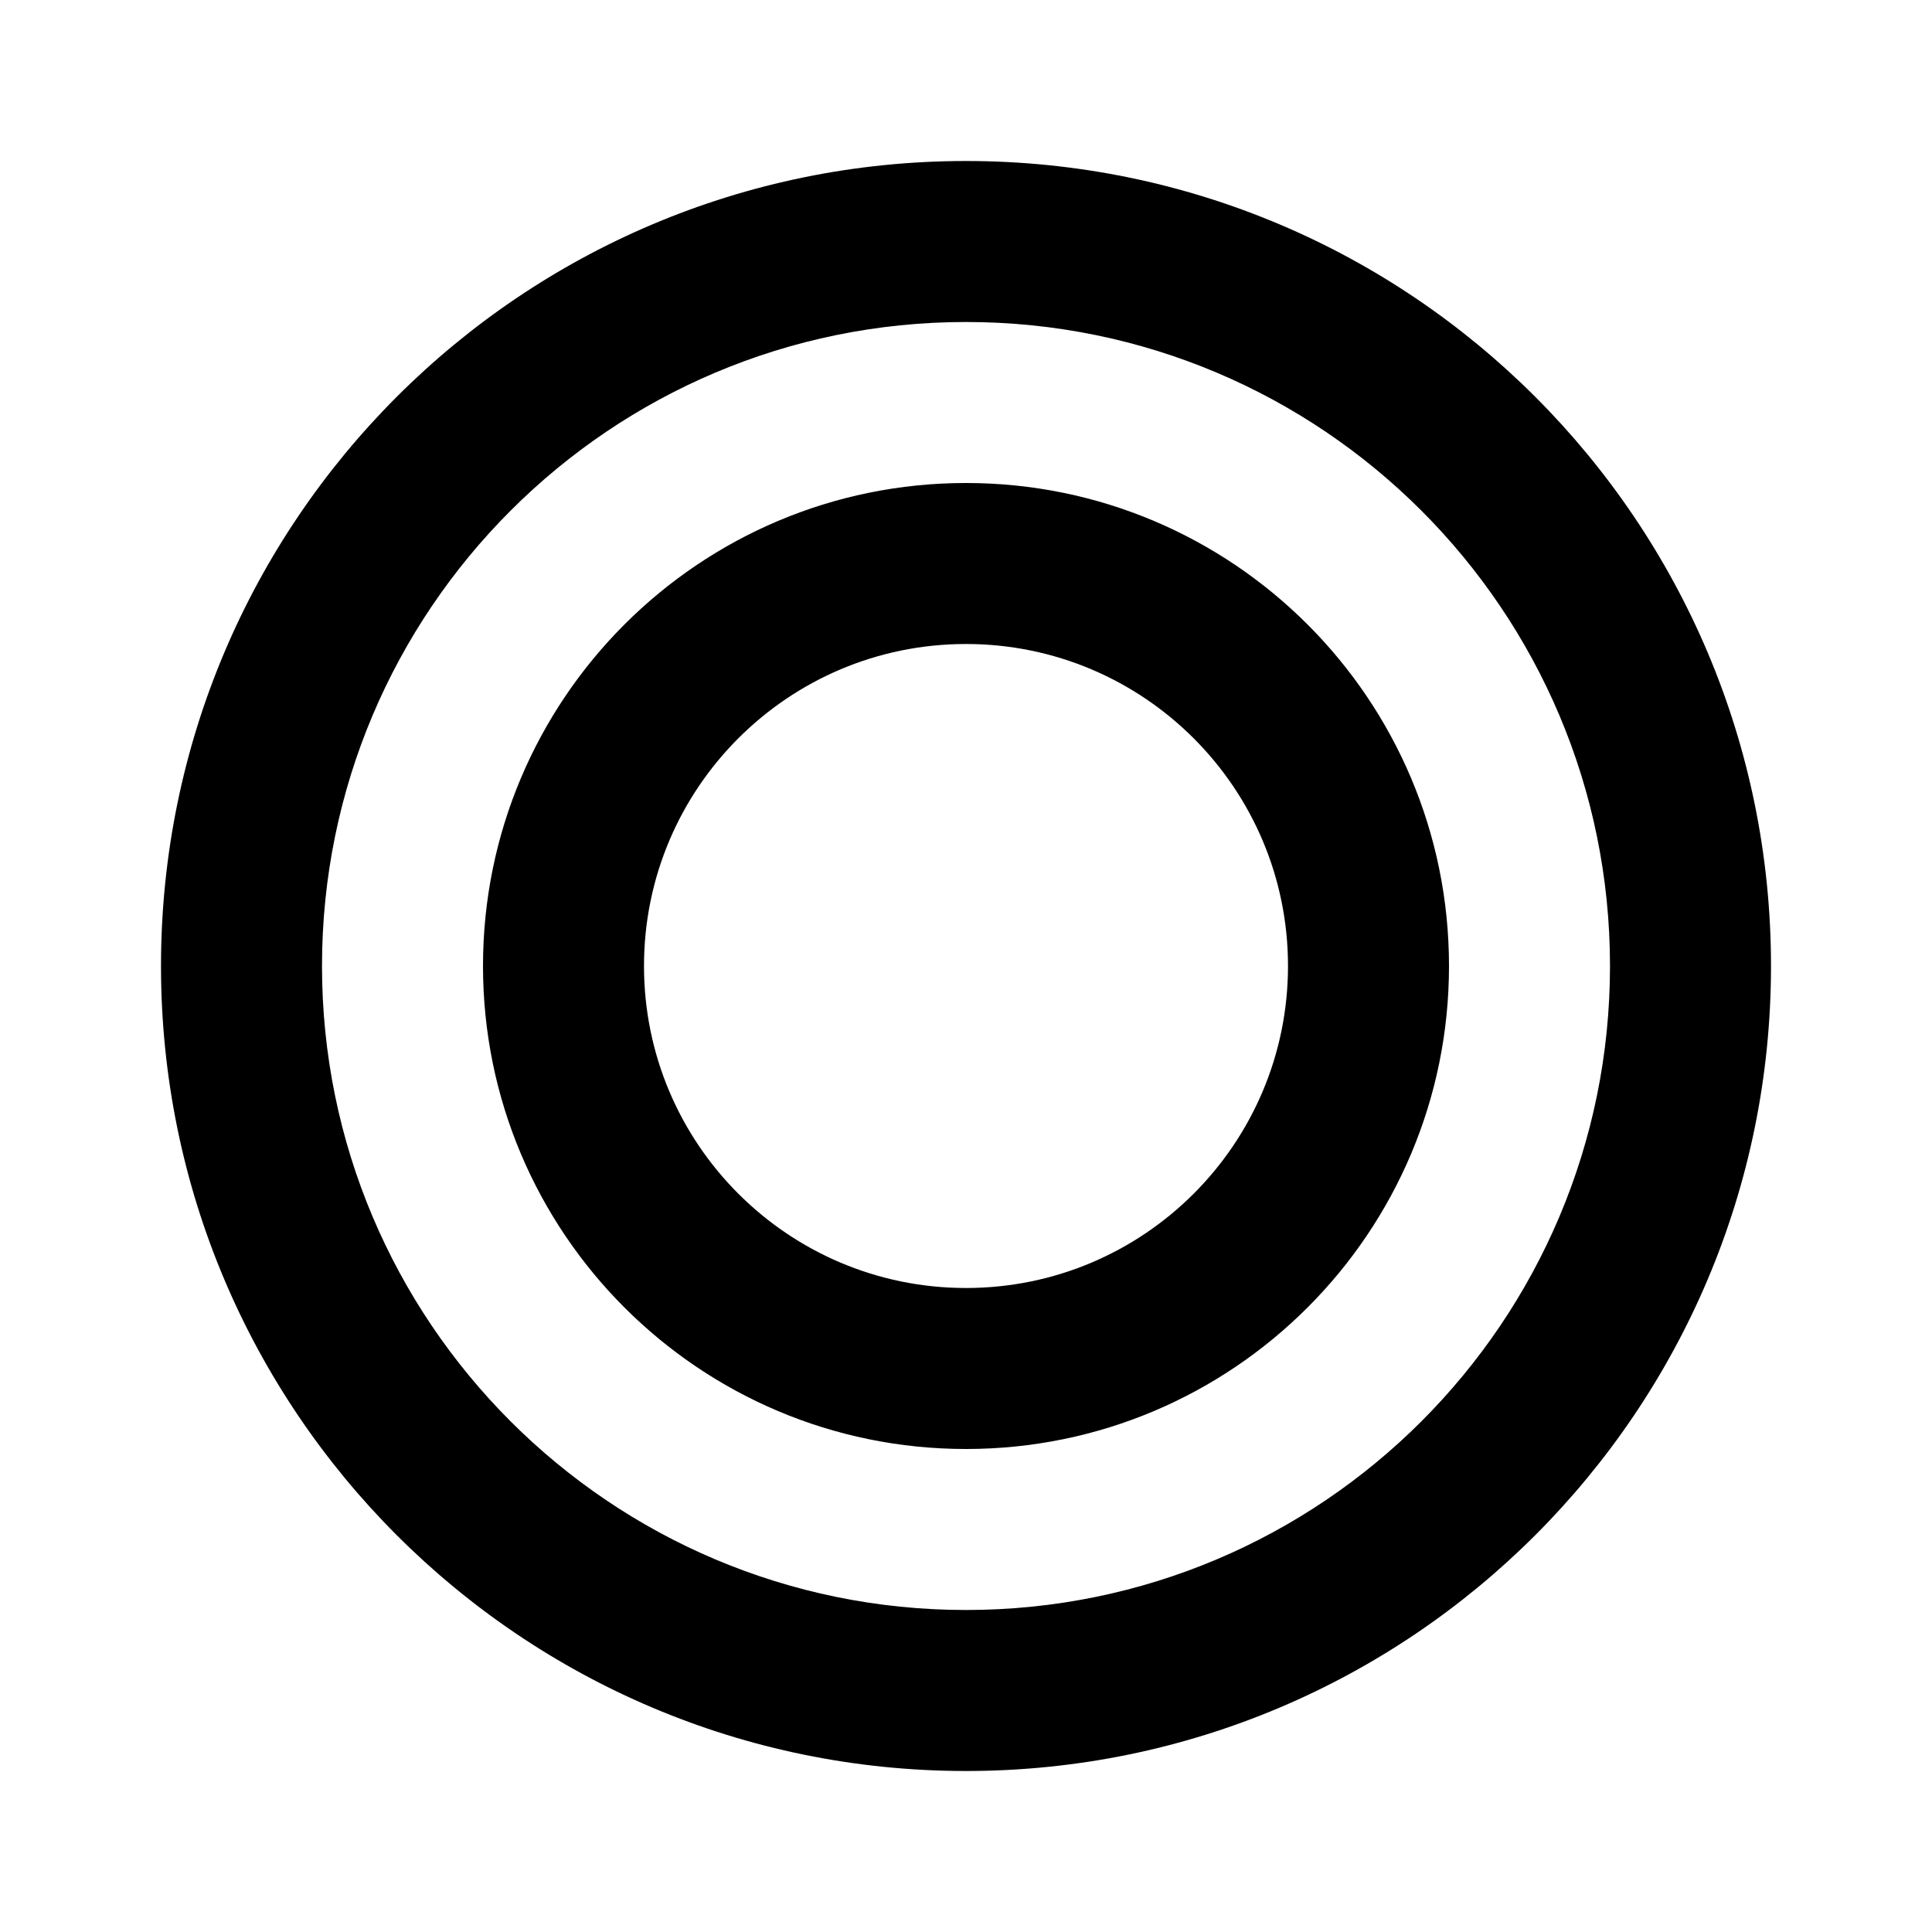
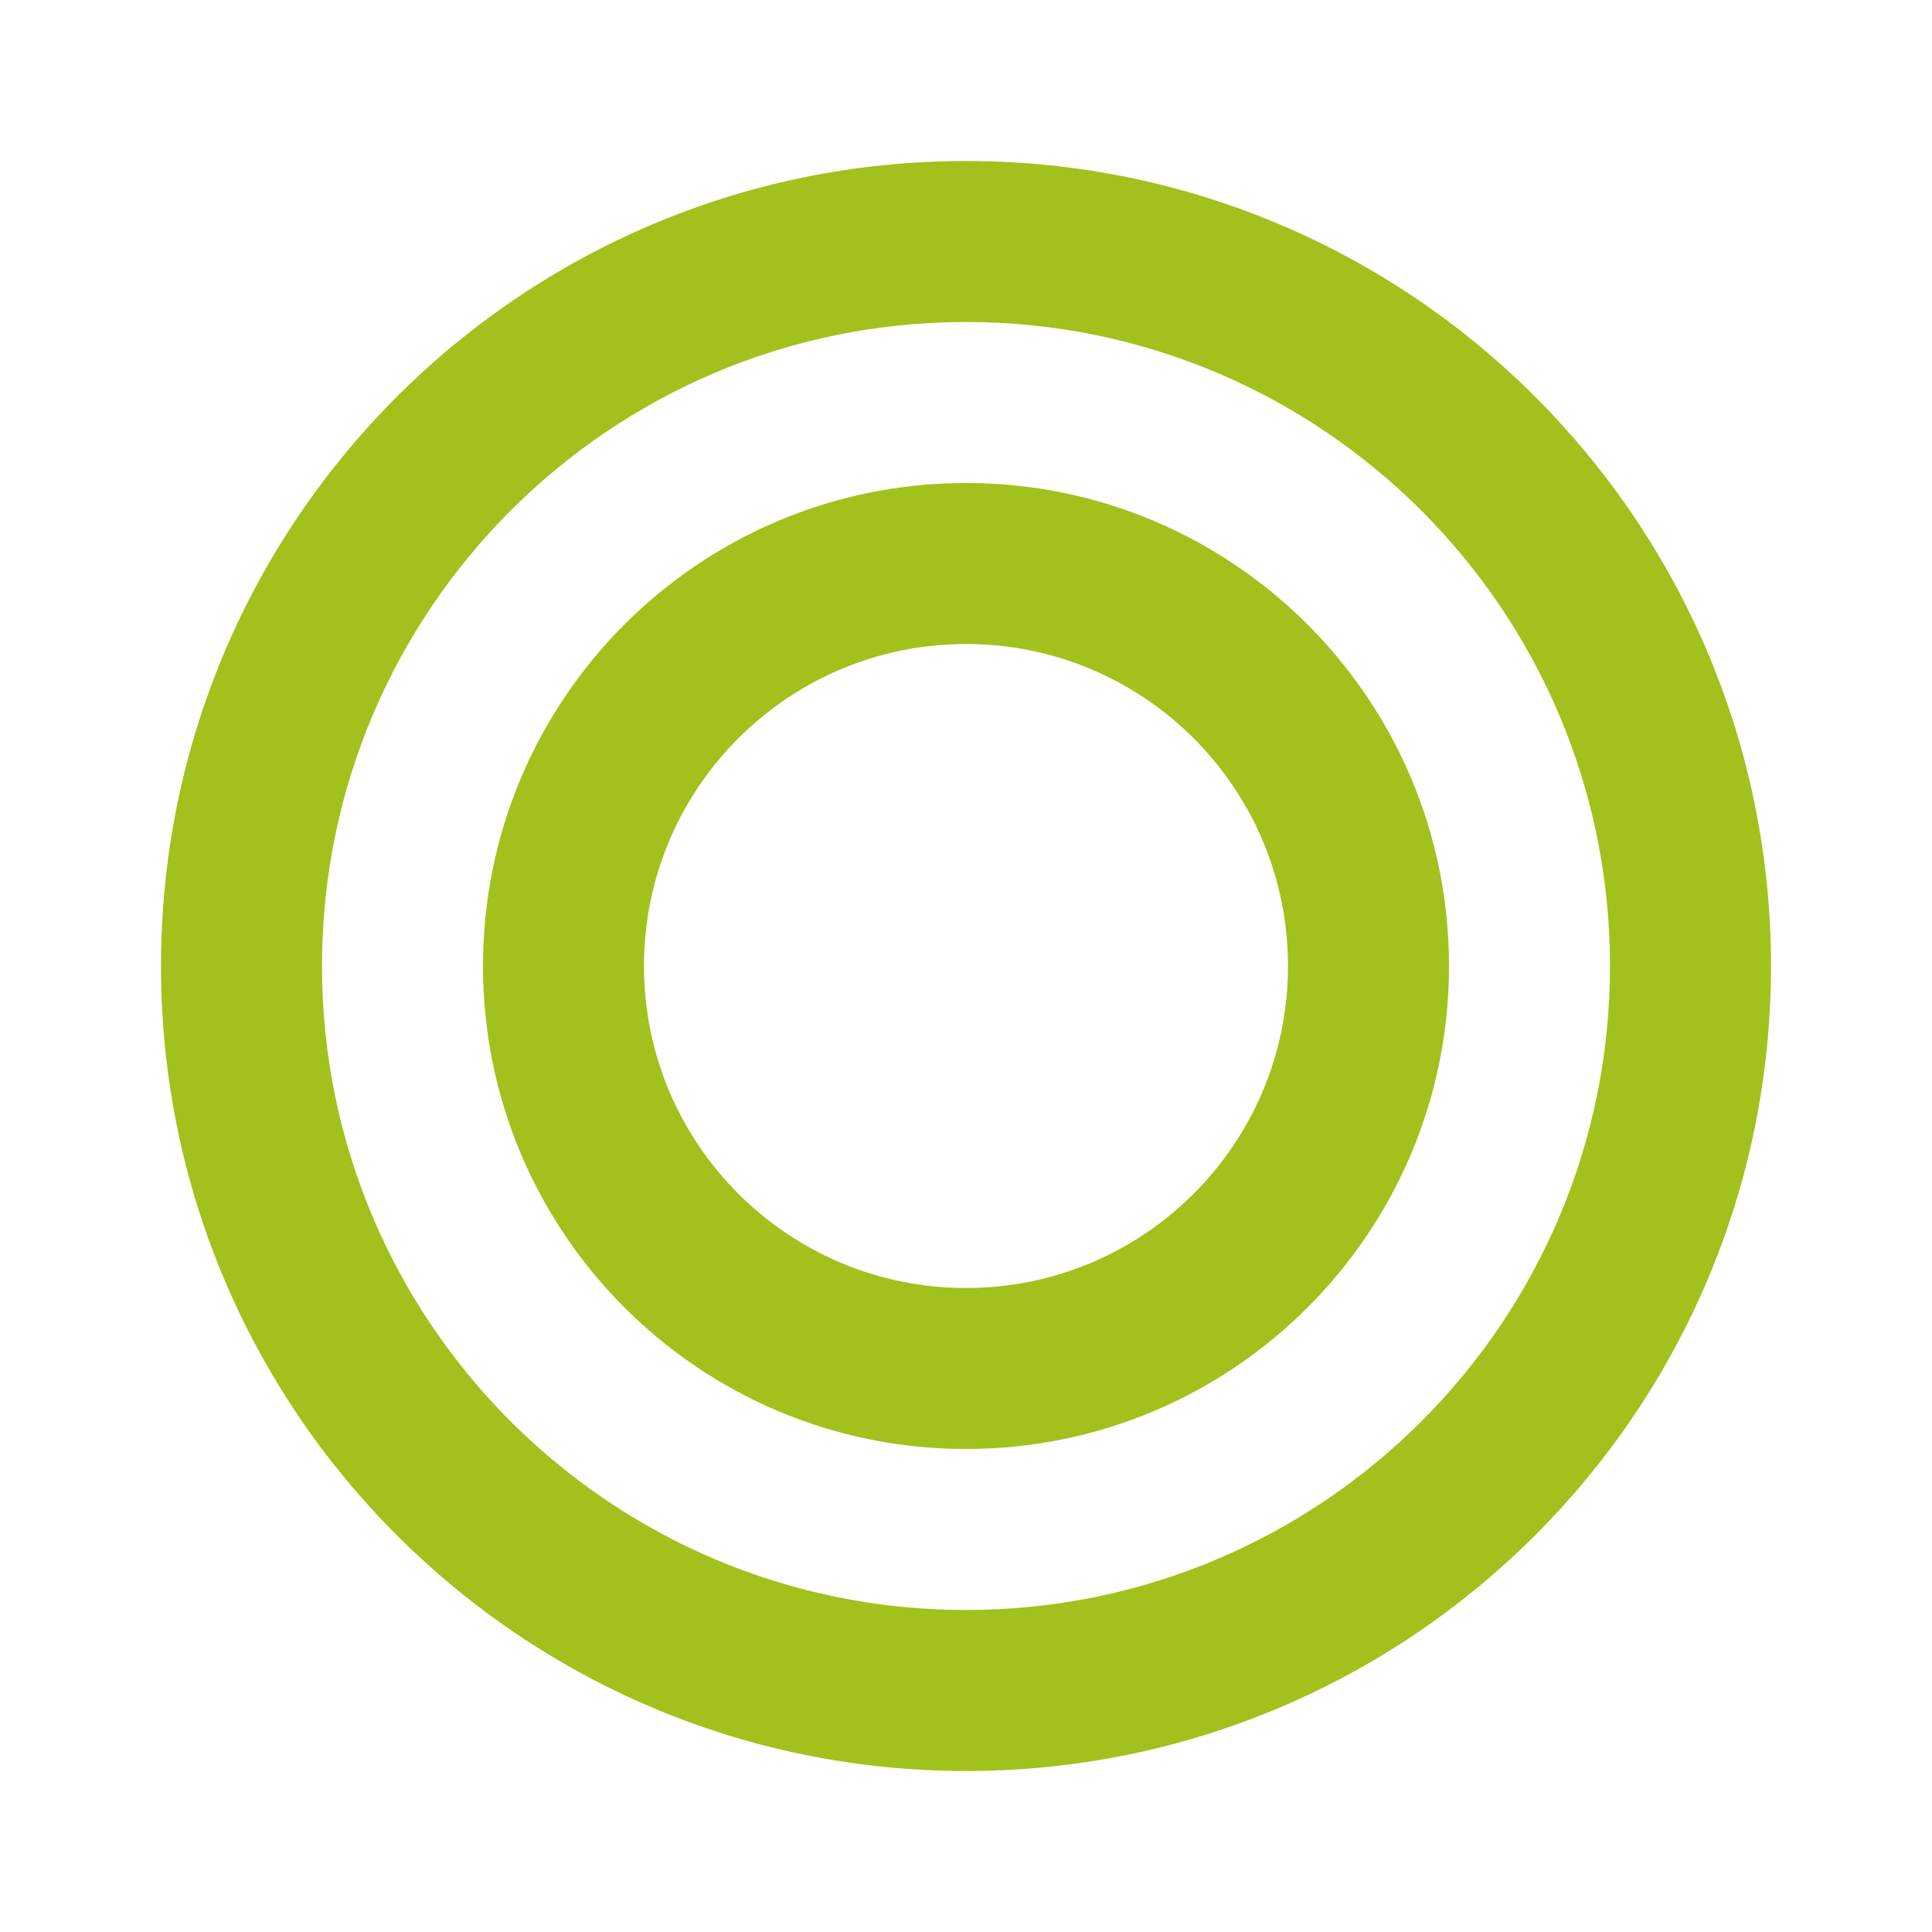
<svg xmlns="http://www.w3.org/2000/svg" viewBox="0 0 24 24">
-   <path d="M12,2A10,10 0 0,0 2,12A10,10 0 0,0 12,22A10,10 0 0,0 22,12A10,10 0 0,0 12,2M12,4A8,8 0 0,1 20,12A8,8 0 0,1 12,20A8,8 0 0,1 4,12A8,8 0 0,1 12,4M12,6A6,6 0 0,0 6,12A6,6 0 0,0 12,18A6,6 0 0,0 18,12A6,6 0 0,0 12,6M12,8A4,4 0 0,1 16,12A4,4 0 0,1 12,16A4,4 0 0,1 8,12A4,4 0 0,1 12,8Z" />
+   <path d="M12,2A10,10 0 0,0 2,12A10,10 0 0,0 12,22A10,10 0 0,0 22,12A10,10 0 0,0 12,2M12,4A8,8 0 0,1 20,12A8,8 0 0,1 12,20A8,8 0 0,1 4,12A8,8 0 0,1 12,4M12,6A6,6 0 0,0 6,12A6,6 0 0,0 12,18A6,6 0 0,0 18,12A6,6 0 0,0 12,6M12,8A4,4 0 0,1 16,12A4,4 0 0,1 12,16A4,4 0 0,1 8,12A4,4 0 0,1 12,8Z" fill="#a2c11c" />
</svg>
